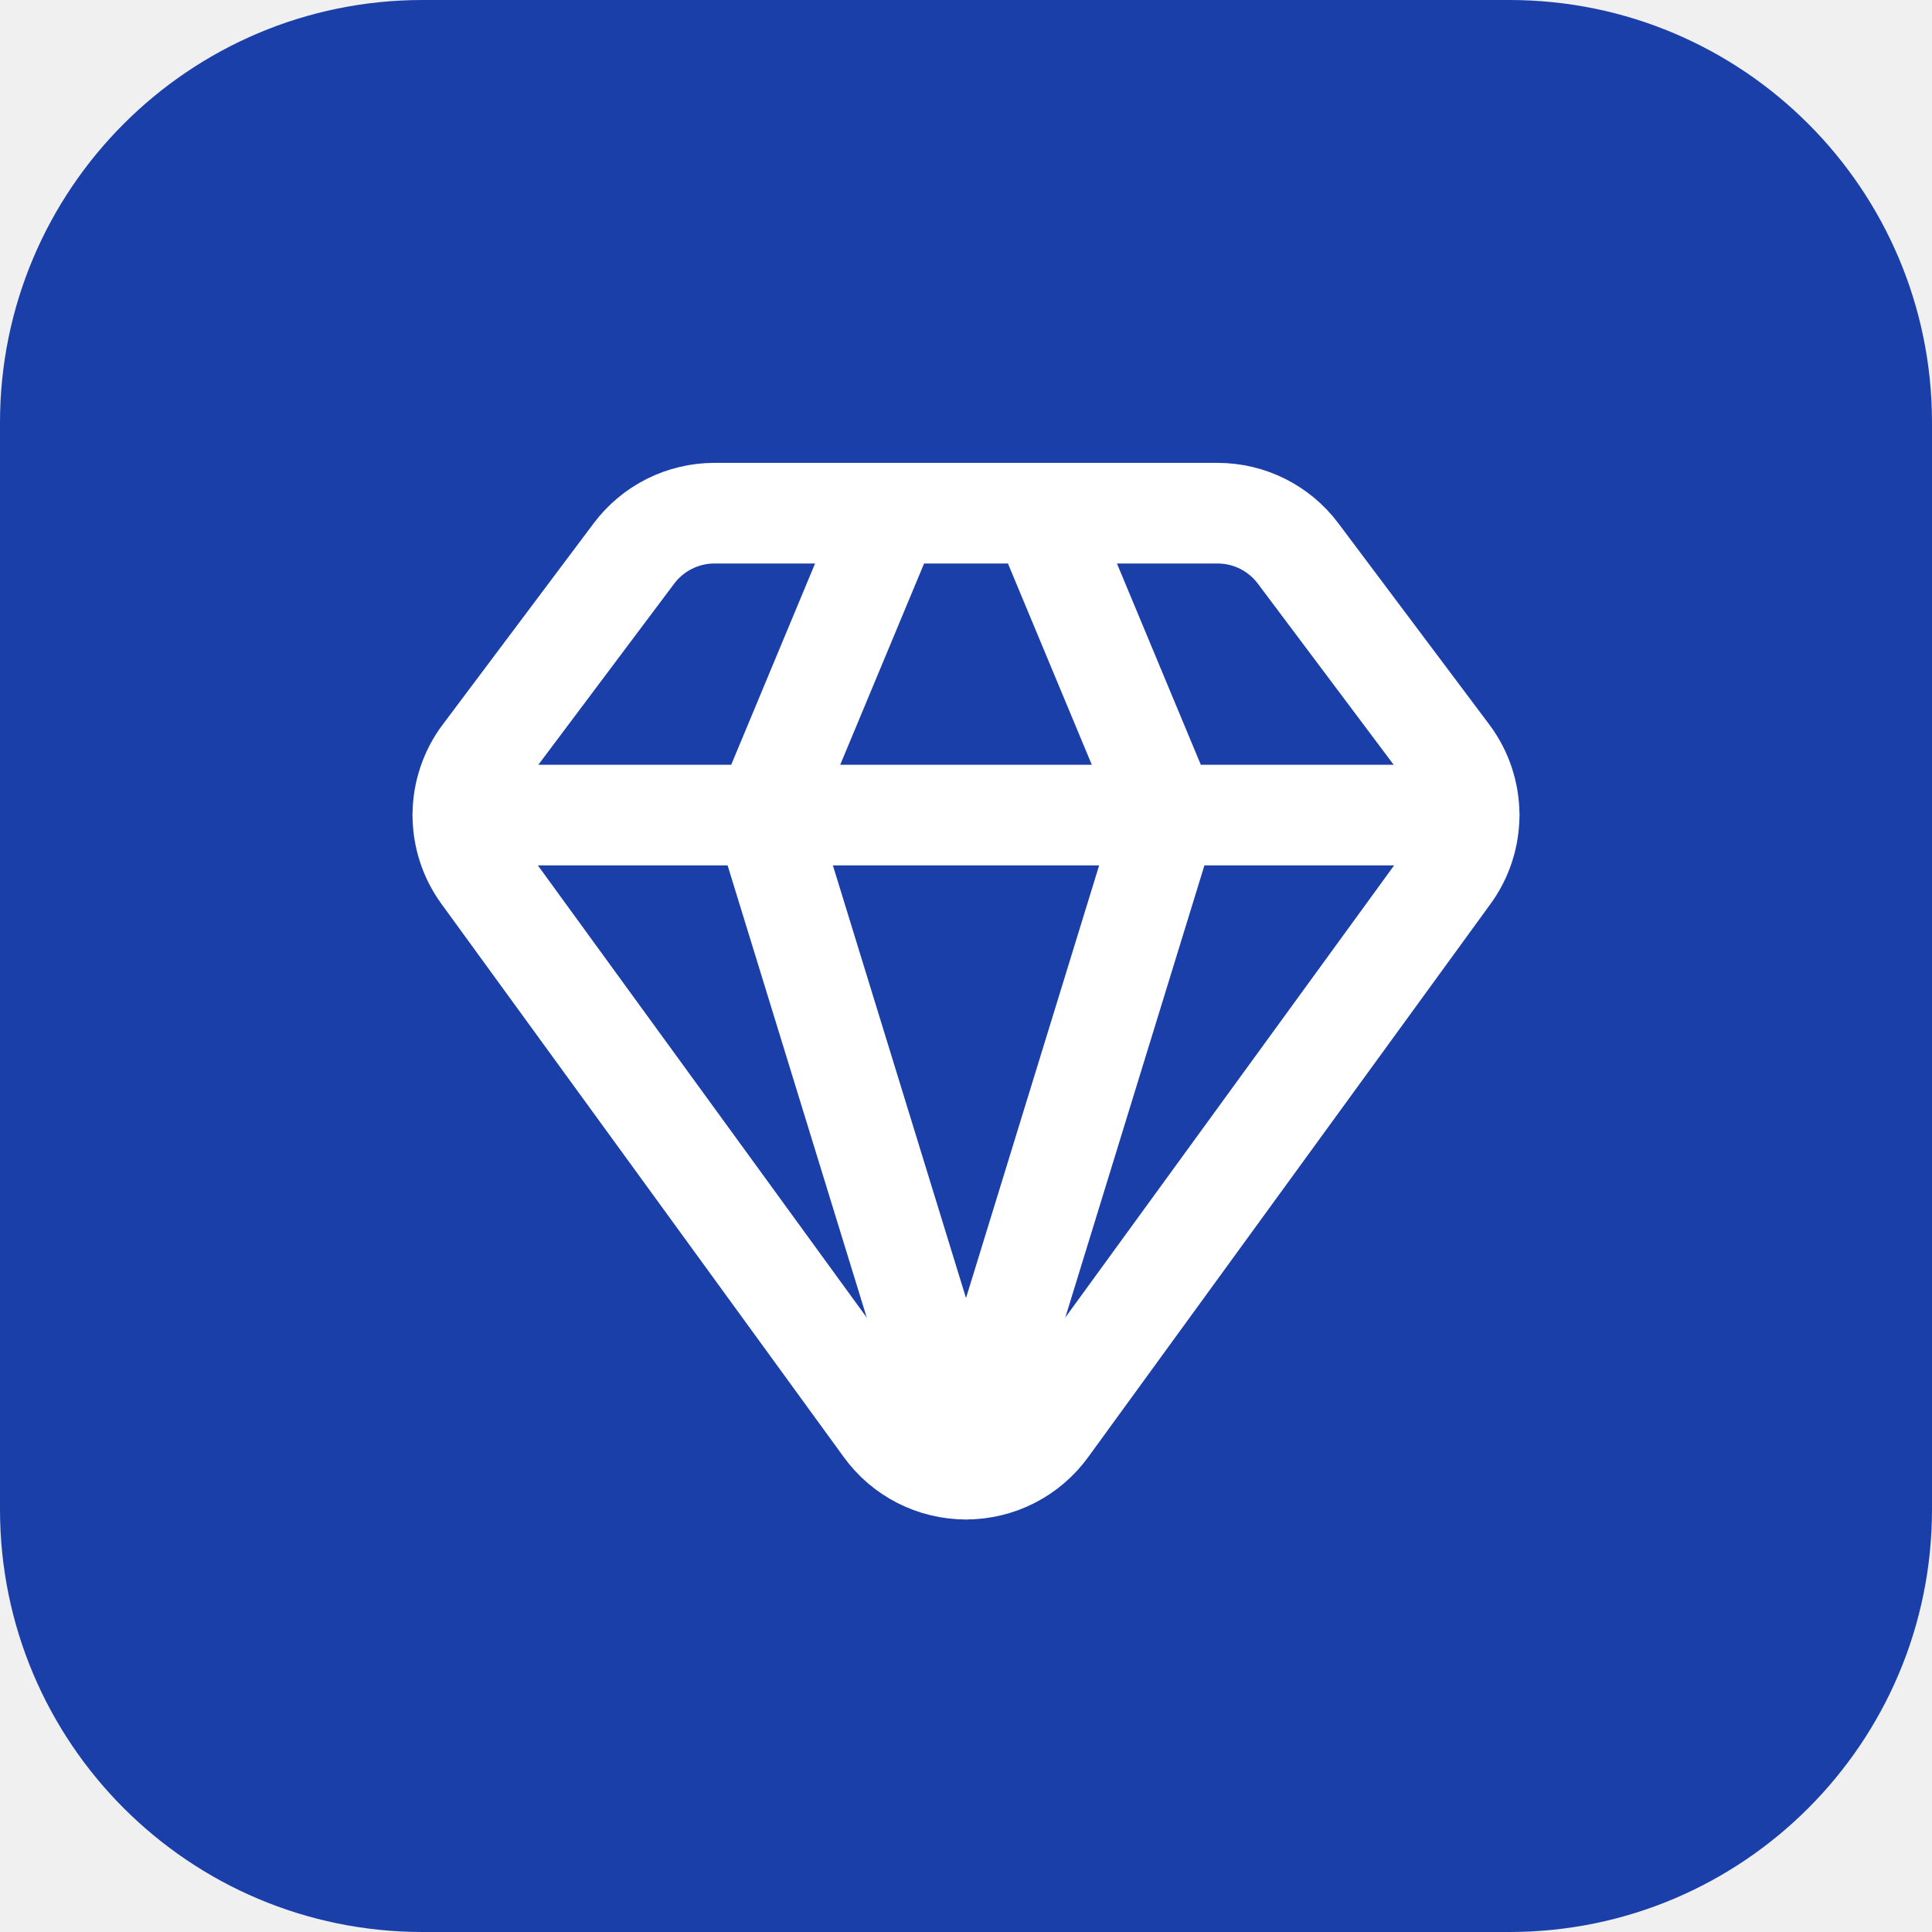
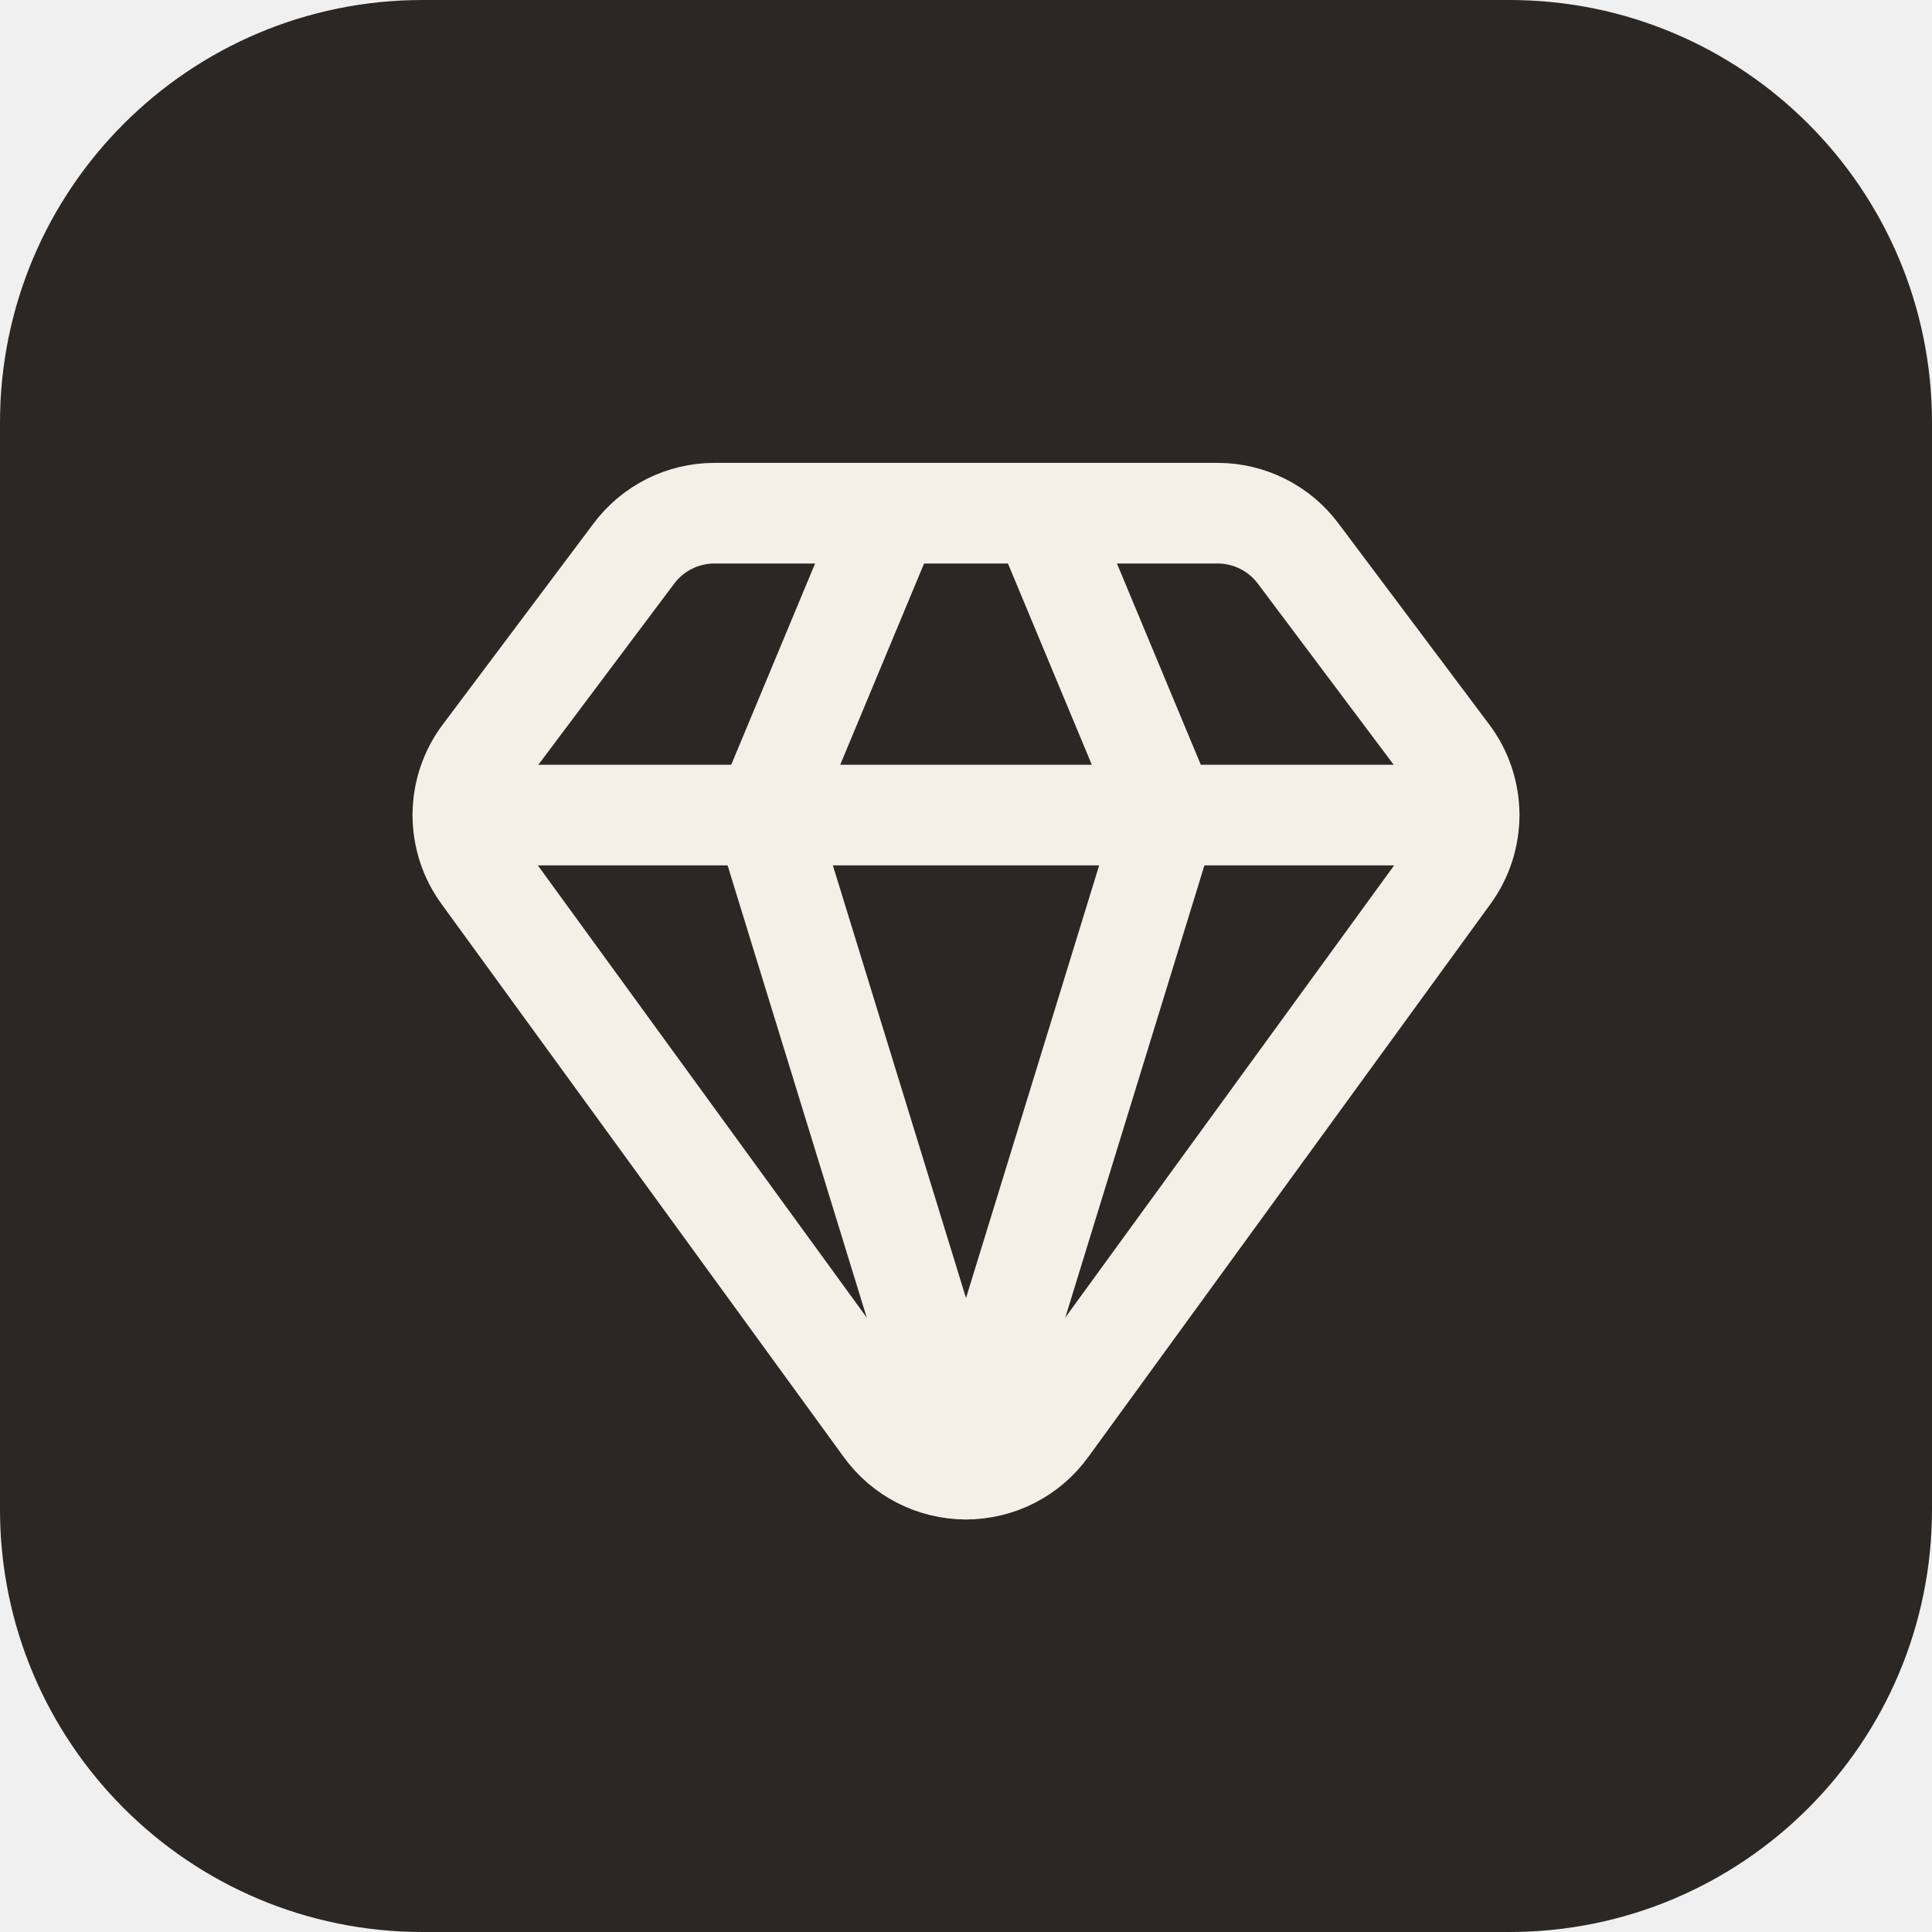
<svg xmlns="http://www.w3.org/2000/svg" viewBox="0 0 64 64">
-   <rect width="64" height="64" rx="14" fill="#1b3fa8" />
-   <g transform="translate(12 12) scale(1.6667)" fill="none" stroke="#ffffff" stroke-width="2" stroke-linecap="round" stroke-linejoin="round">
+   <rect width="64" height="64" rx="14" fill="#2a2724" />
+   <g transform="translate(12 12) scale(1.6667)" fill="none" stroke="#f4efe7" stroke-width="2" stroke-linecap="round" stroke-linejoin="round">
    <path d="M10.5 3 8 9l4 13 4-13-2.5-6" />
    <path d="M17 3a2 2 0 0 1 1.6.8l3 4a2 2 0 0 1 .013 2.382l-7.99 10.986a2 2 0 0 1-3.247 0l-7.99-10.986A2 2 0 0 1 2.4 7.8l2.998-3.997A2 2 0 0 1 7 3z" />
    <path d="M2 9h20" />
  </g>
</svg>
